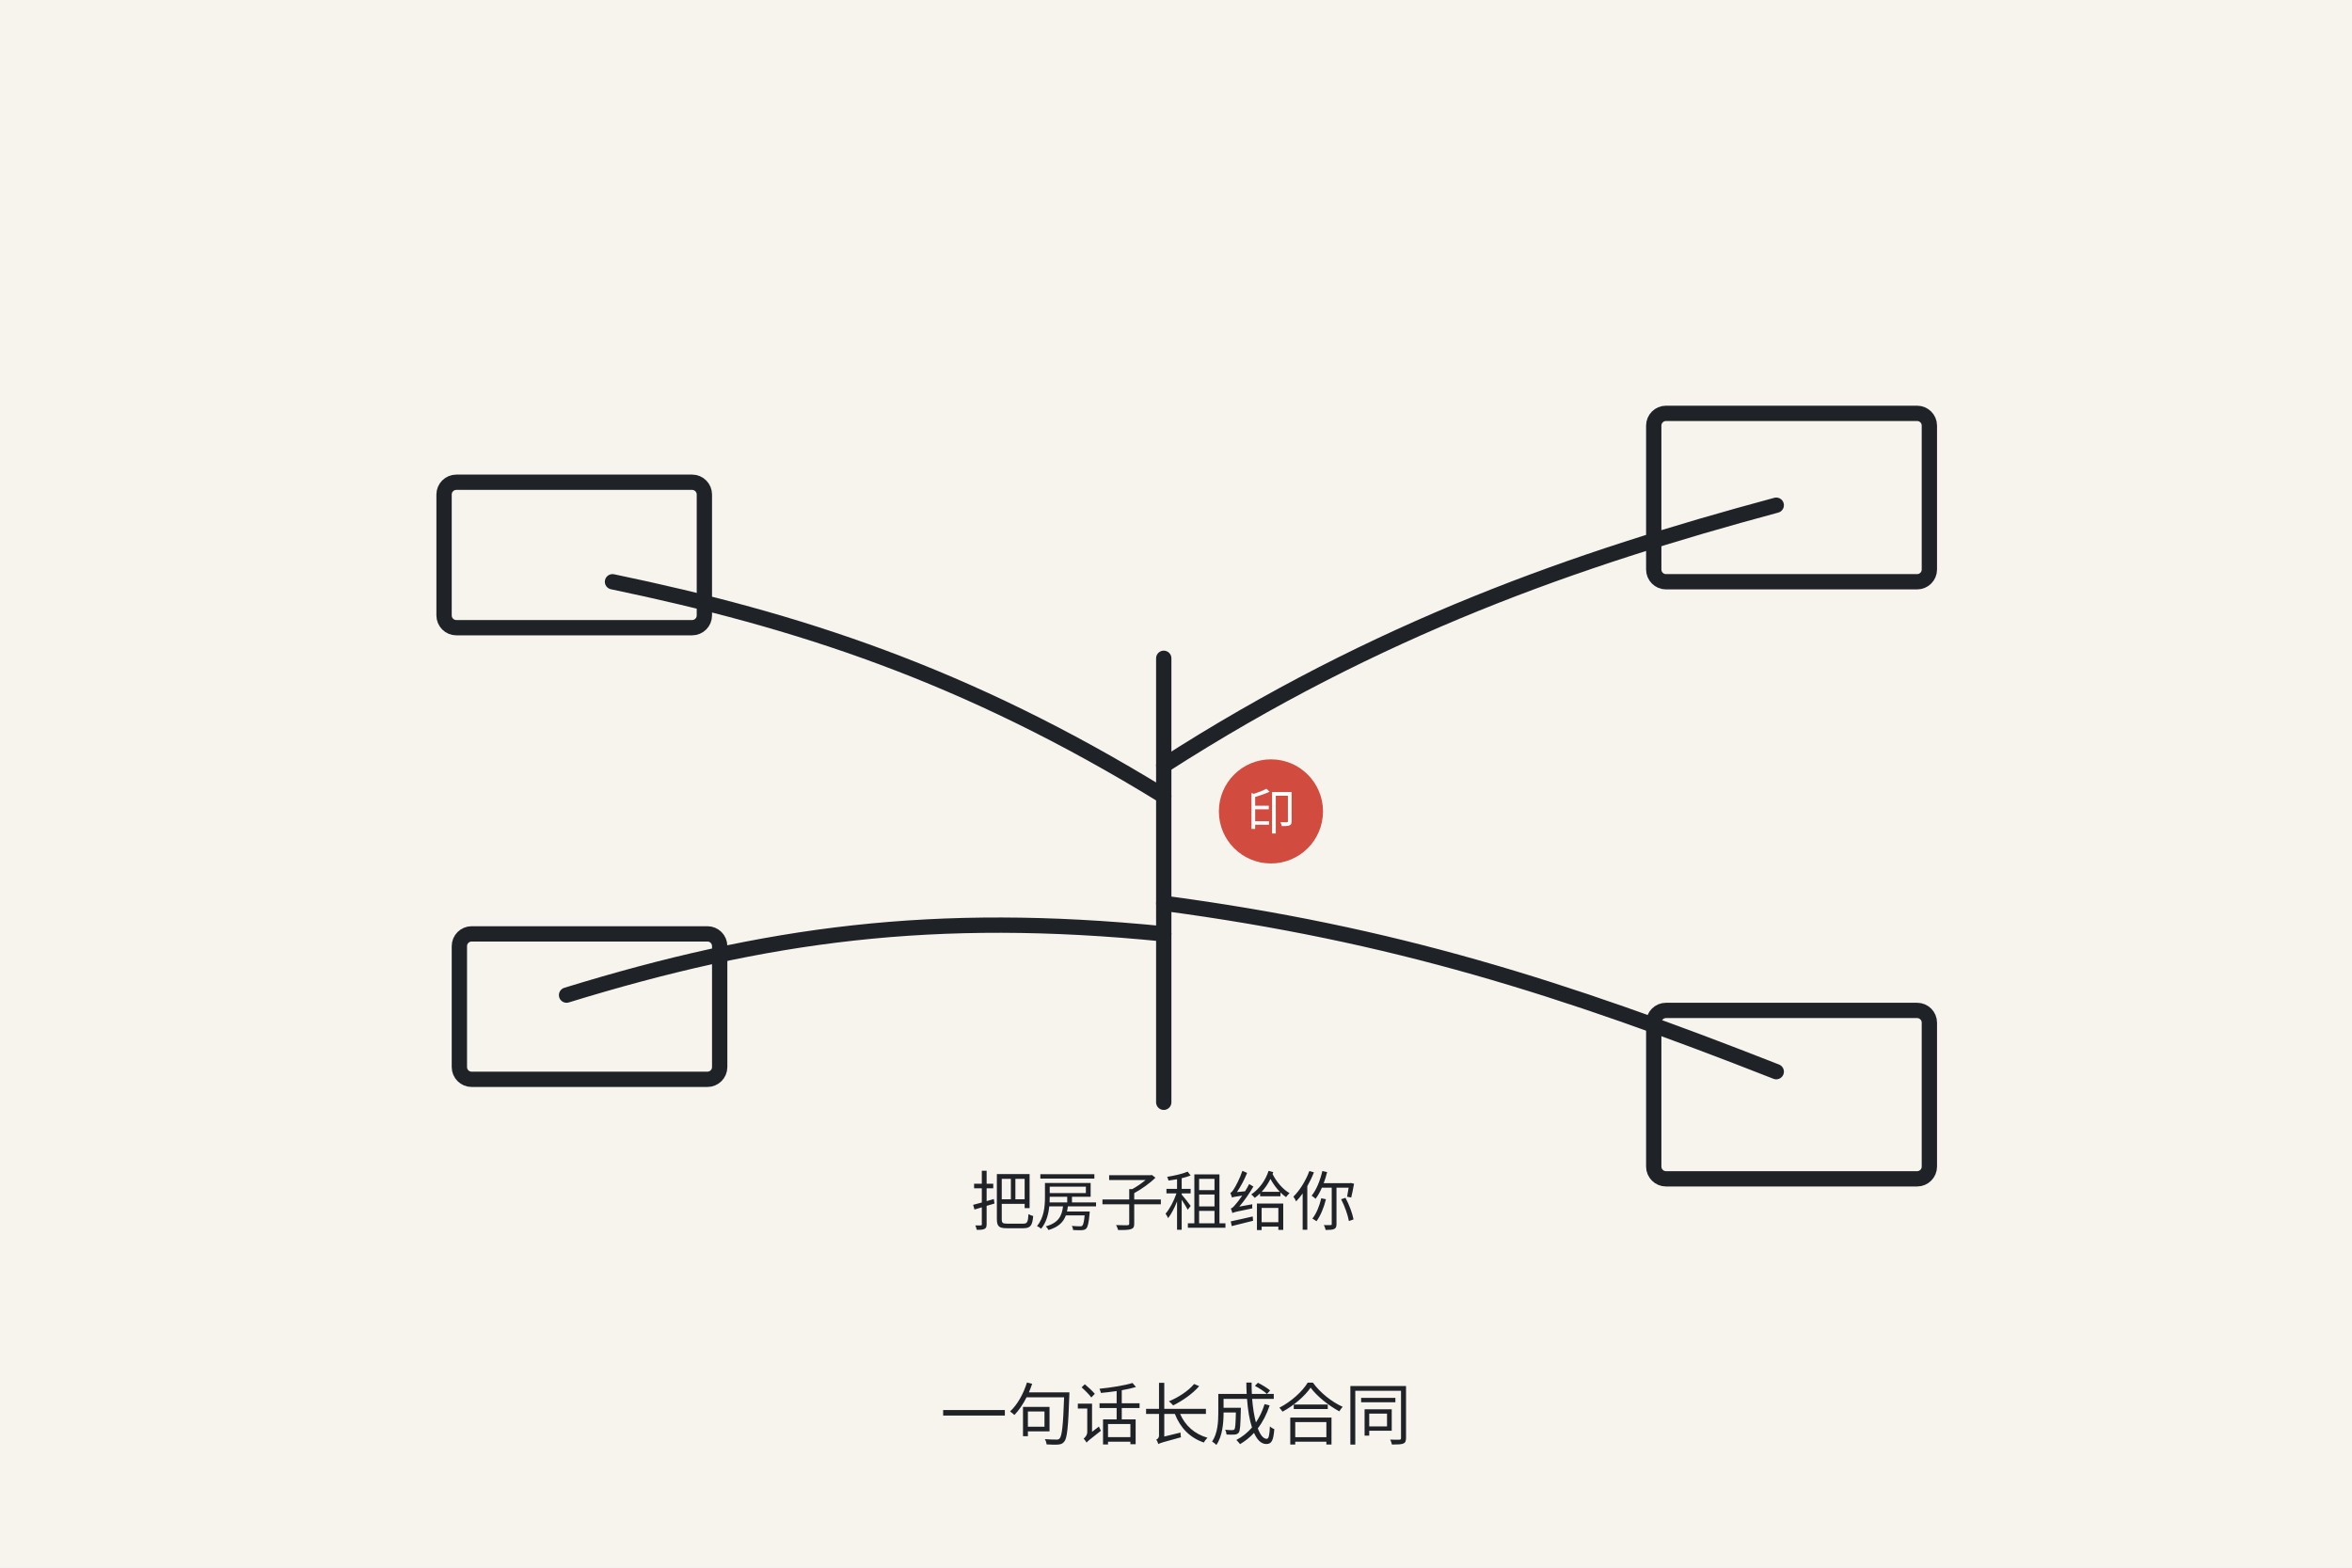
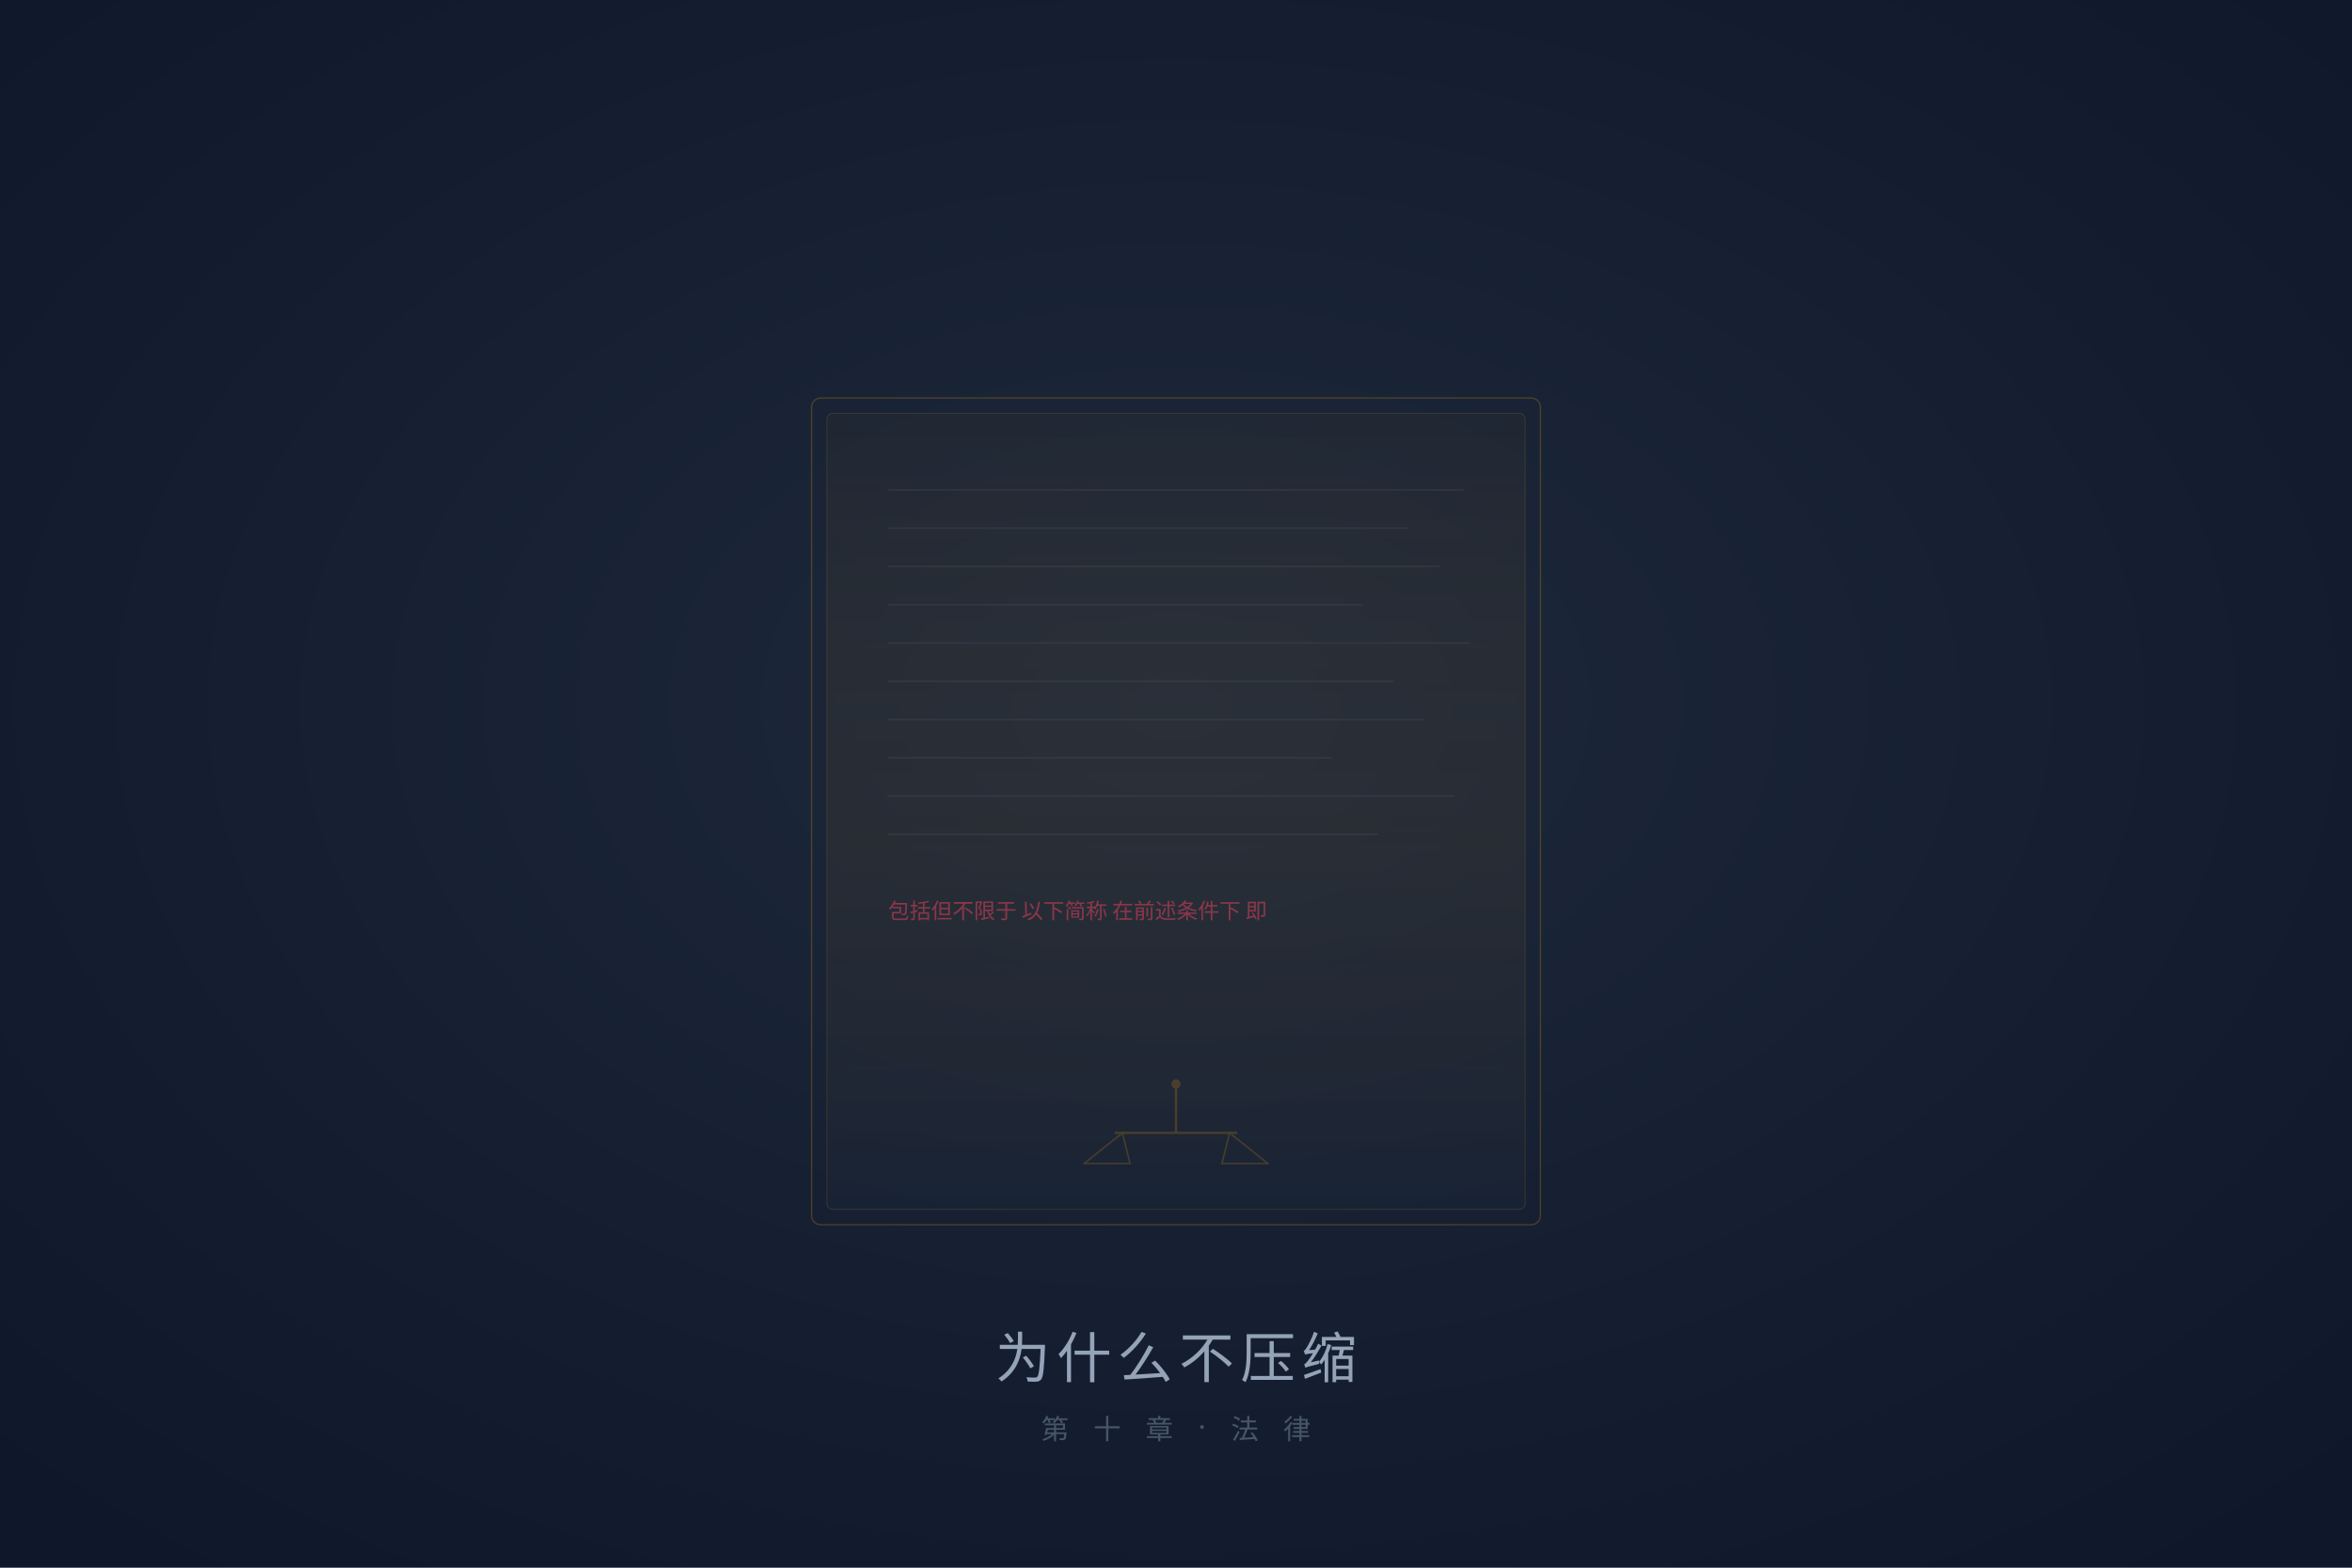
- <svg xmlns="http://www.w3.org/2000/svg" width="1536" height="1024" viewBox="0 0 1536 1024" role="img" aria-label="一句话长成合同">
-   <rect width="1536" height="1024" fill="#f7f3ed" />
-   <g fill="none" stroke="#1f2328" stroke-width="10" stroke-linecap="round" stroke-linejoin="round">
-     <path d="M760 720 V430" />
-     <path d="M760 520 C630 440 520 405 400 380M760 500 C900 410 1030 365 1160 330M760 610 C610 595 500 610 370 650M760 590 C910 610 1020 645 1160 700" />
-     <rect x="290" y="315" width="170" height="95" rx="8" />
-     <rect x="1080" y="270" width="180" height="110" rx="8" />
-     <rect x="300" y="610" width="170" height="95" rx="8" />
-     <rect x="1080" y="660" width="180" height="110" rx="8" />
-     <circle cx="830" cy="530" r="34" fill="#d14b3f" stroke="none" />
-     <text x="830" y="542" text-anchor="middle" font-family="Arial, 'Microsoft YaHei', sans-serif" font-size="32" fill="white" stroke="none">印</text>
-     <text x="760" y="800" text-anchor="middle" font-family="Arial, 'Microsoft YaHei', sans-serif" font-size="42" fill="#1f2328" stroke="none">把房子租给你</text>
+ <svg xmlns="http://www.w3.org/2000/svg" width="1536" height="1024" viewBox="0 0 1536 1024" role="img" aria-label="为什么不压缩">
+   <defs>
+     <radialGradient id="bg" cx="50%" cy="45%" r="70%">
+       <stop offset="0%" stop-color="#1e293b" />
+       <stop offset="100%" stop-color="#0f172a" />
+     </radialGradient>
+     <linearGradient id="pageGlow" x1="0" y1="0" x2="0" y2="1">
+       <stop offset="0%" stop-color="#f59e0b" stop-opacity="0.15" />
+       <stop offset="100%" stop-color="#1e293b" />
+     </linearGradient>
+     <filter id="glow">
+       <feGaussianBlur stdDeviation="3" />
+     </filter>
+   </defs>
+   <rect width="1536" height="1024" fill="url(#bg)" />
+   <rect x="530" y="260" width="476" height="540" rx="6" fill="none" stroke="#f59e0b" stroke-width="0.8" opacity="0.25" />
+   <rect x="540" y="270" width="456" height="520" rx="4" fill="url(#pageGlow)" stroke="#f59e0b" stroke-width="0.5" opacity="0.2" />
+   <g stroke="#475569" stroke-width="1" opacity="0.3">
+     <line x1="580" y1="320" x2="956" y2="320" />
+     <line x1="580" y1="345" x2="920" y2="345" />
+     <line x1="580" y1="370" x2="940" y2="370" />
+     <line x1="580" y1="395" x2="890" y2="395" />
+     <line x1="580" y1="420" x2="960" y2="420" />
+     <line x1="580" y1="445" x2="910" y2="445" />
+     <line x1="580" y1="470" x2="930" y2="470" />
+     <line x1="580" y1="495" x2="870" y2="495" />
+     <line x1="580" y1="520" x2="950" y2="520" />
+     <line x1="580" y1="545" x2="900" y2="545" />
  </g>
-   <text x="768" y="940" text-anchor="middle" font-family="Arial, 'Microsoft YaHei', sans-serif" font-size="44" fill="#1f2328">一句话长成合同</text>
+   <text x="580" y="600" font-family="'Noto Serif SC', 'Songti SC', serif" font-size="14" fill="#f43f5e" opacity="0.5">包括但不限于    以下简称    在前述条件下    即</text>
+   <g transform="translate(768, 740)" opacity="0.2">
+     <line x1="-40" y1="0" x2="40" y2="0" stroke="#f59e0b" stroke-width="1.5" />
+     <line x1="0" y1="0" x2="0" y2="-30" stroke="#f59e0b" stroke-width="1.5" />
+     <circle cx="0" cy="-32" r="3" fill="#f59e0b" />
+     <path d="M-35 0 L-60 20 L-30 20 Z" fill="none" stroke="#f59e0b" stroke-width="1" />
+     <path d="M35 0 L60 20 L30 20 Z" fill="none" stroke="#f59e0b" stroke-width="1" />
+   </g>
+   <text x="768" y="900" text-anchor="middle" font-family="'Noto Serif SC', 'Songti SC', serif" font-size="36" fill="#94a3b8" letter-spacing="4">为什么不压缩</text>
+   <text x="768" y="940" text-anchor="middle" font-family="'Noto Serif SC', 'Songti SC', serif" font-size="18" fill="#475569" letter-spacing="6">第 十 章 · 法 律</text>
</svg>
